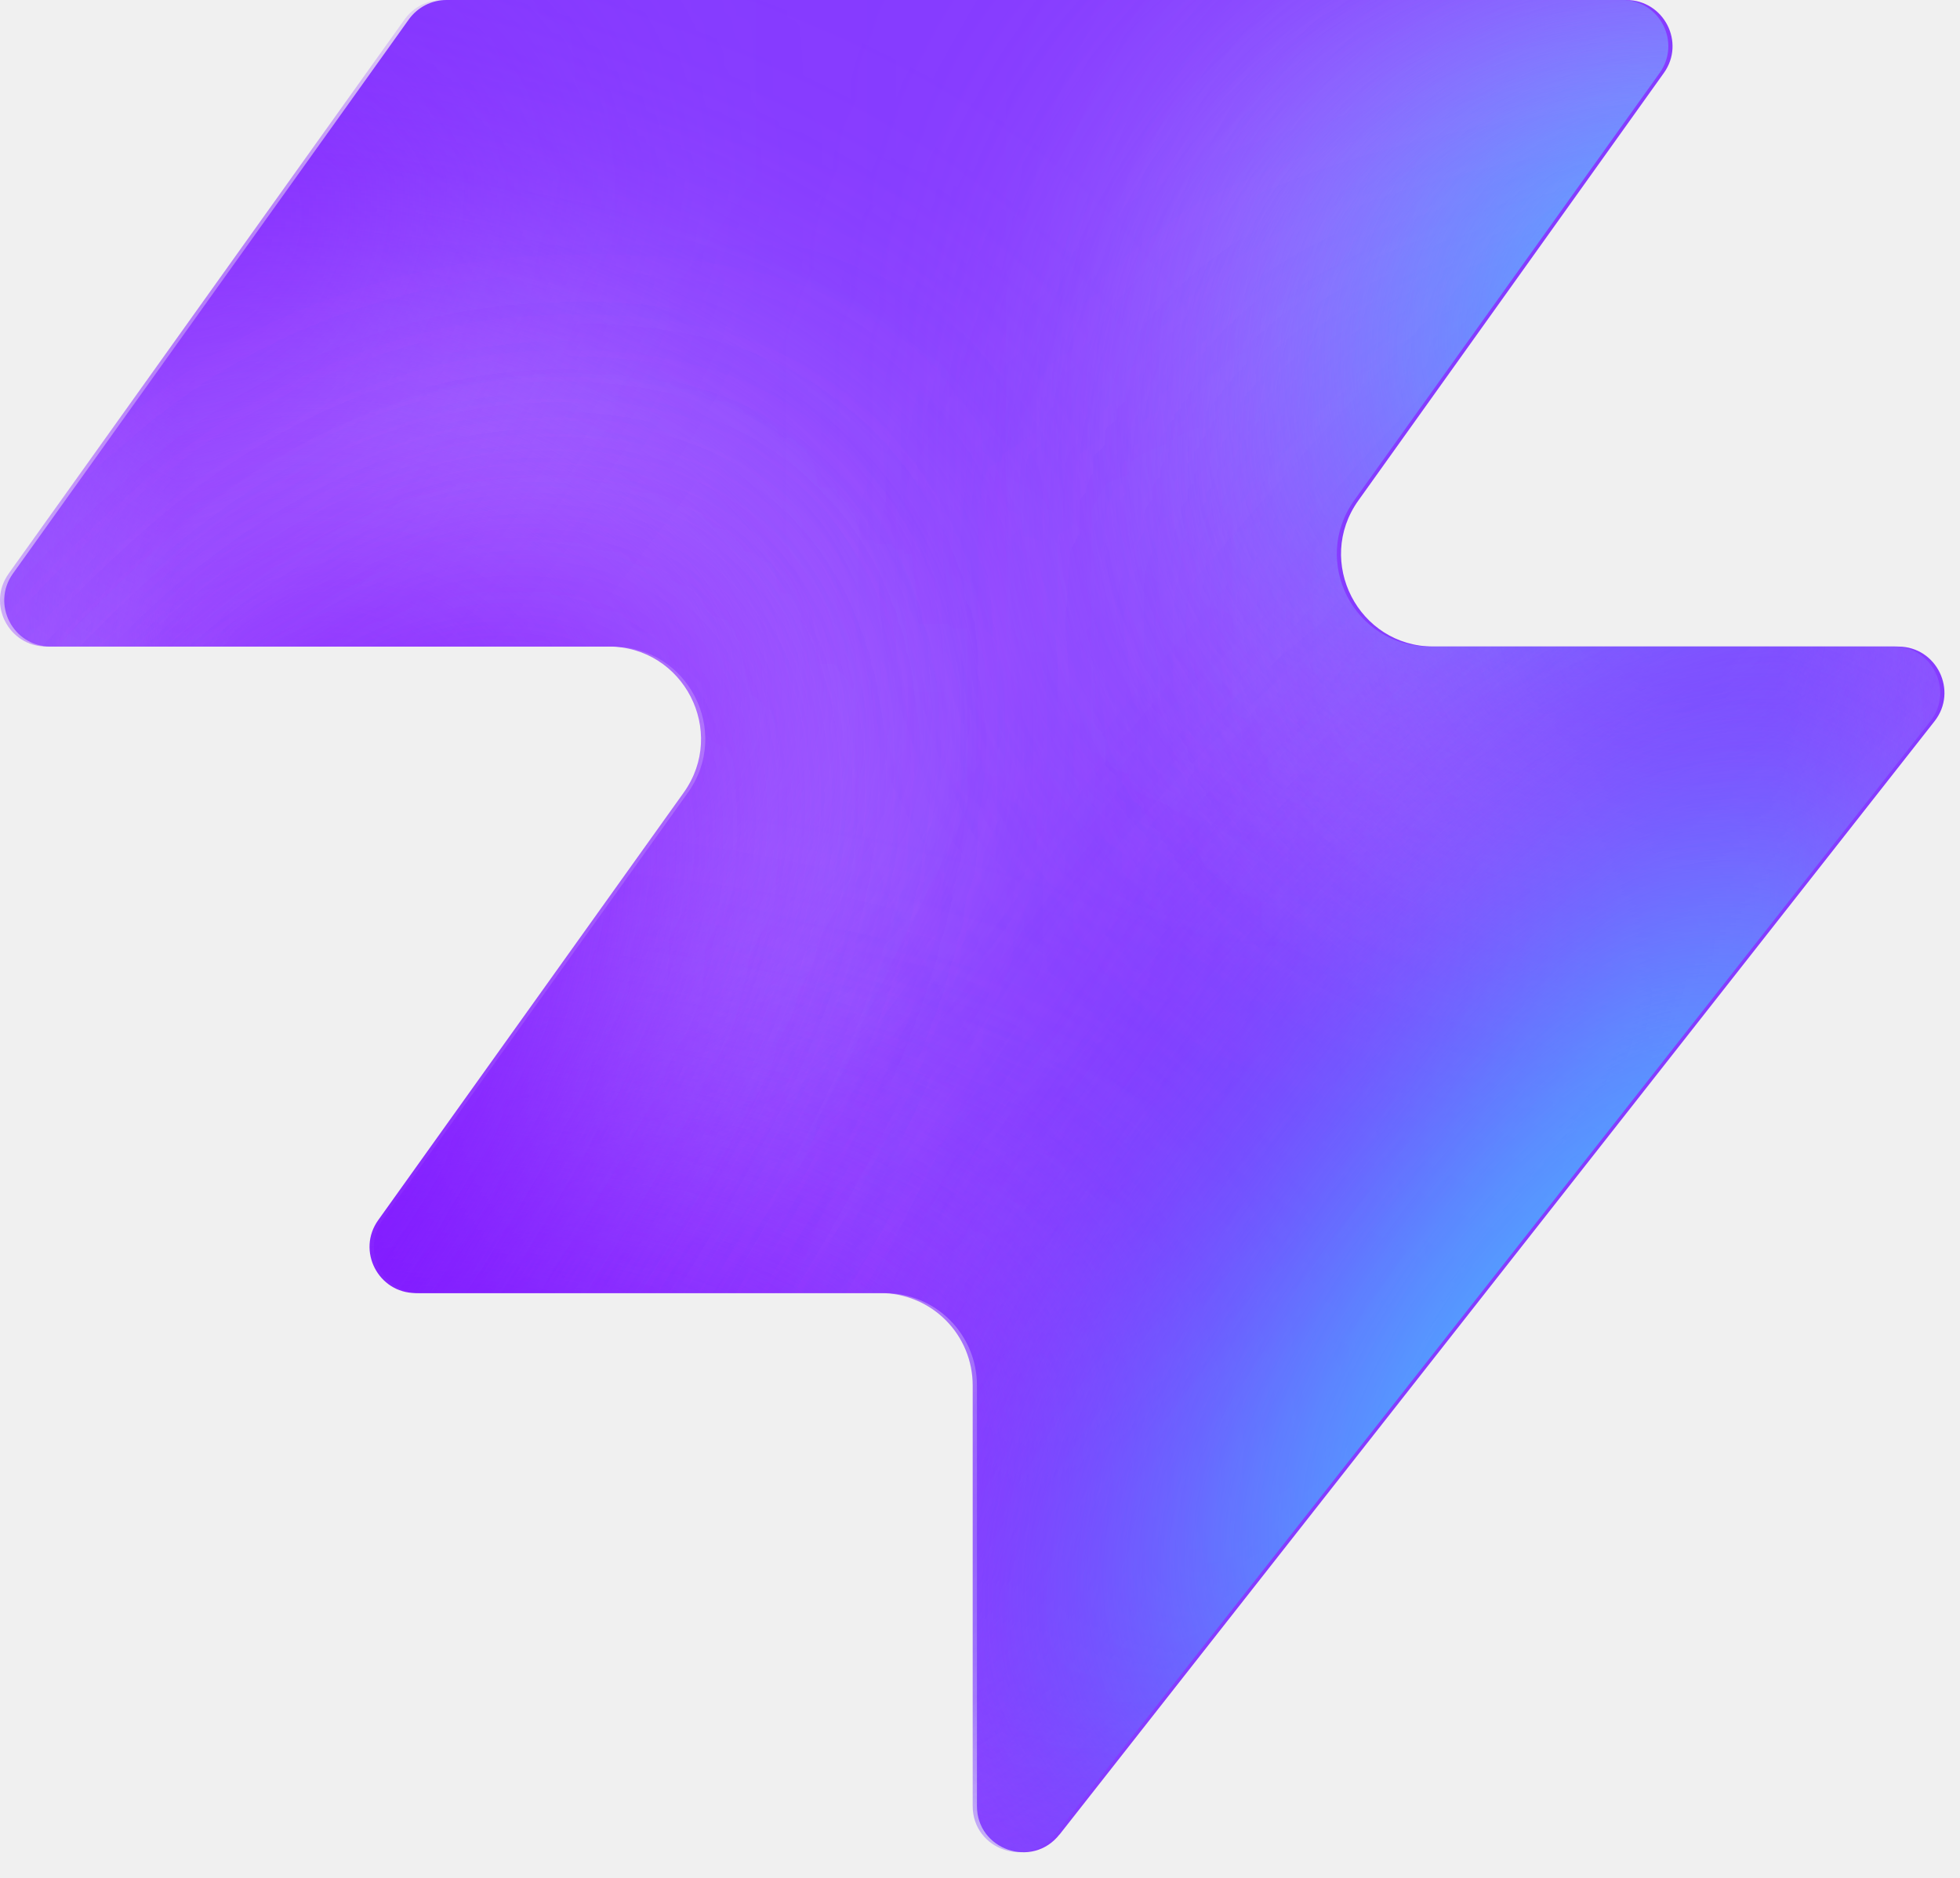
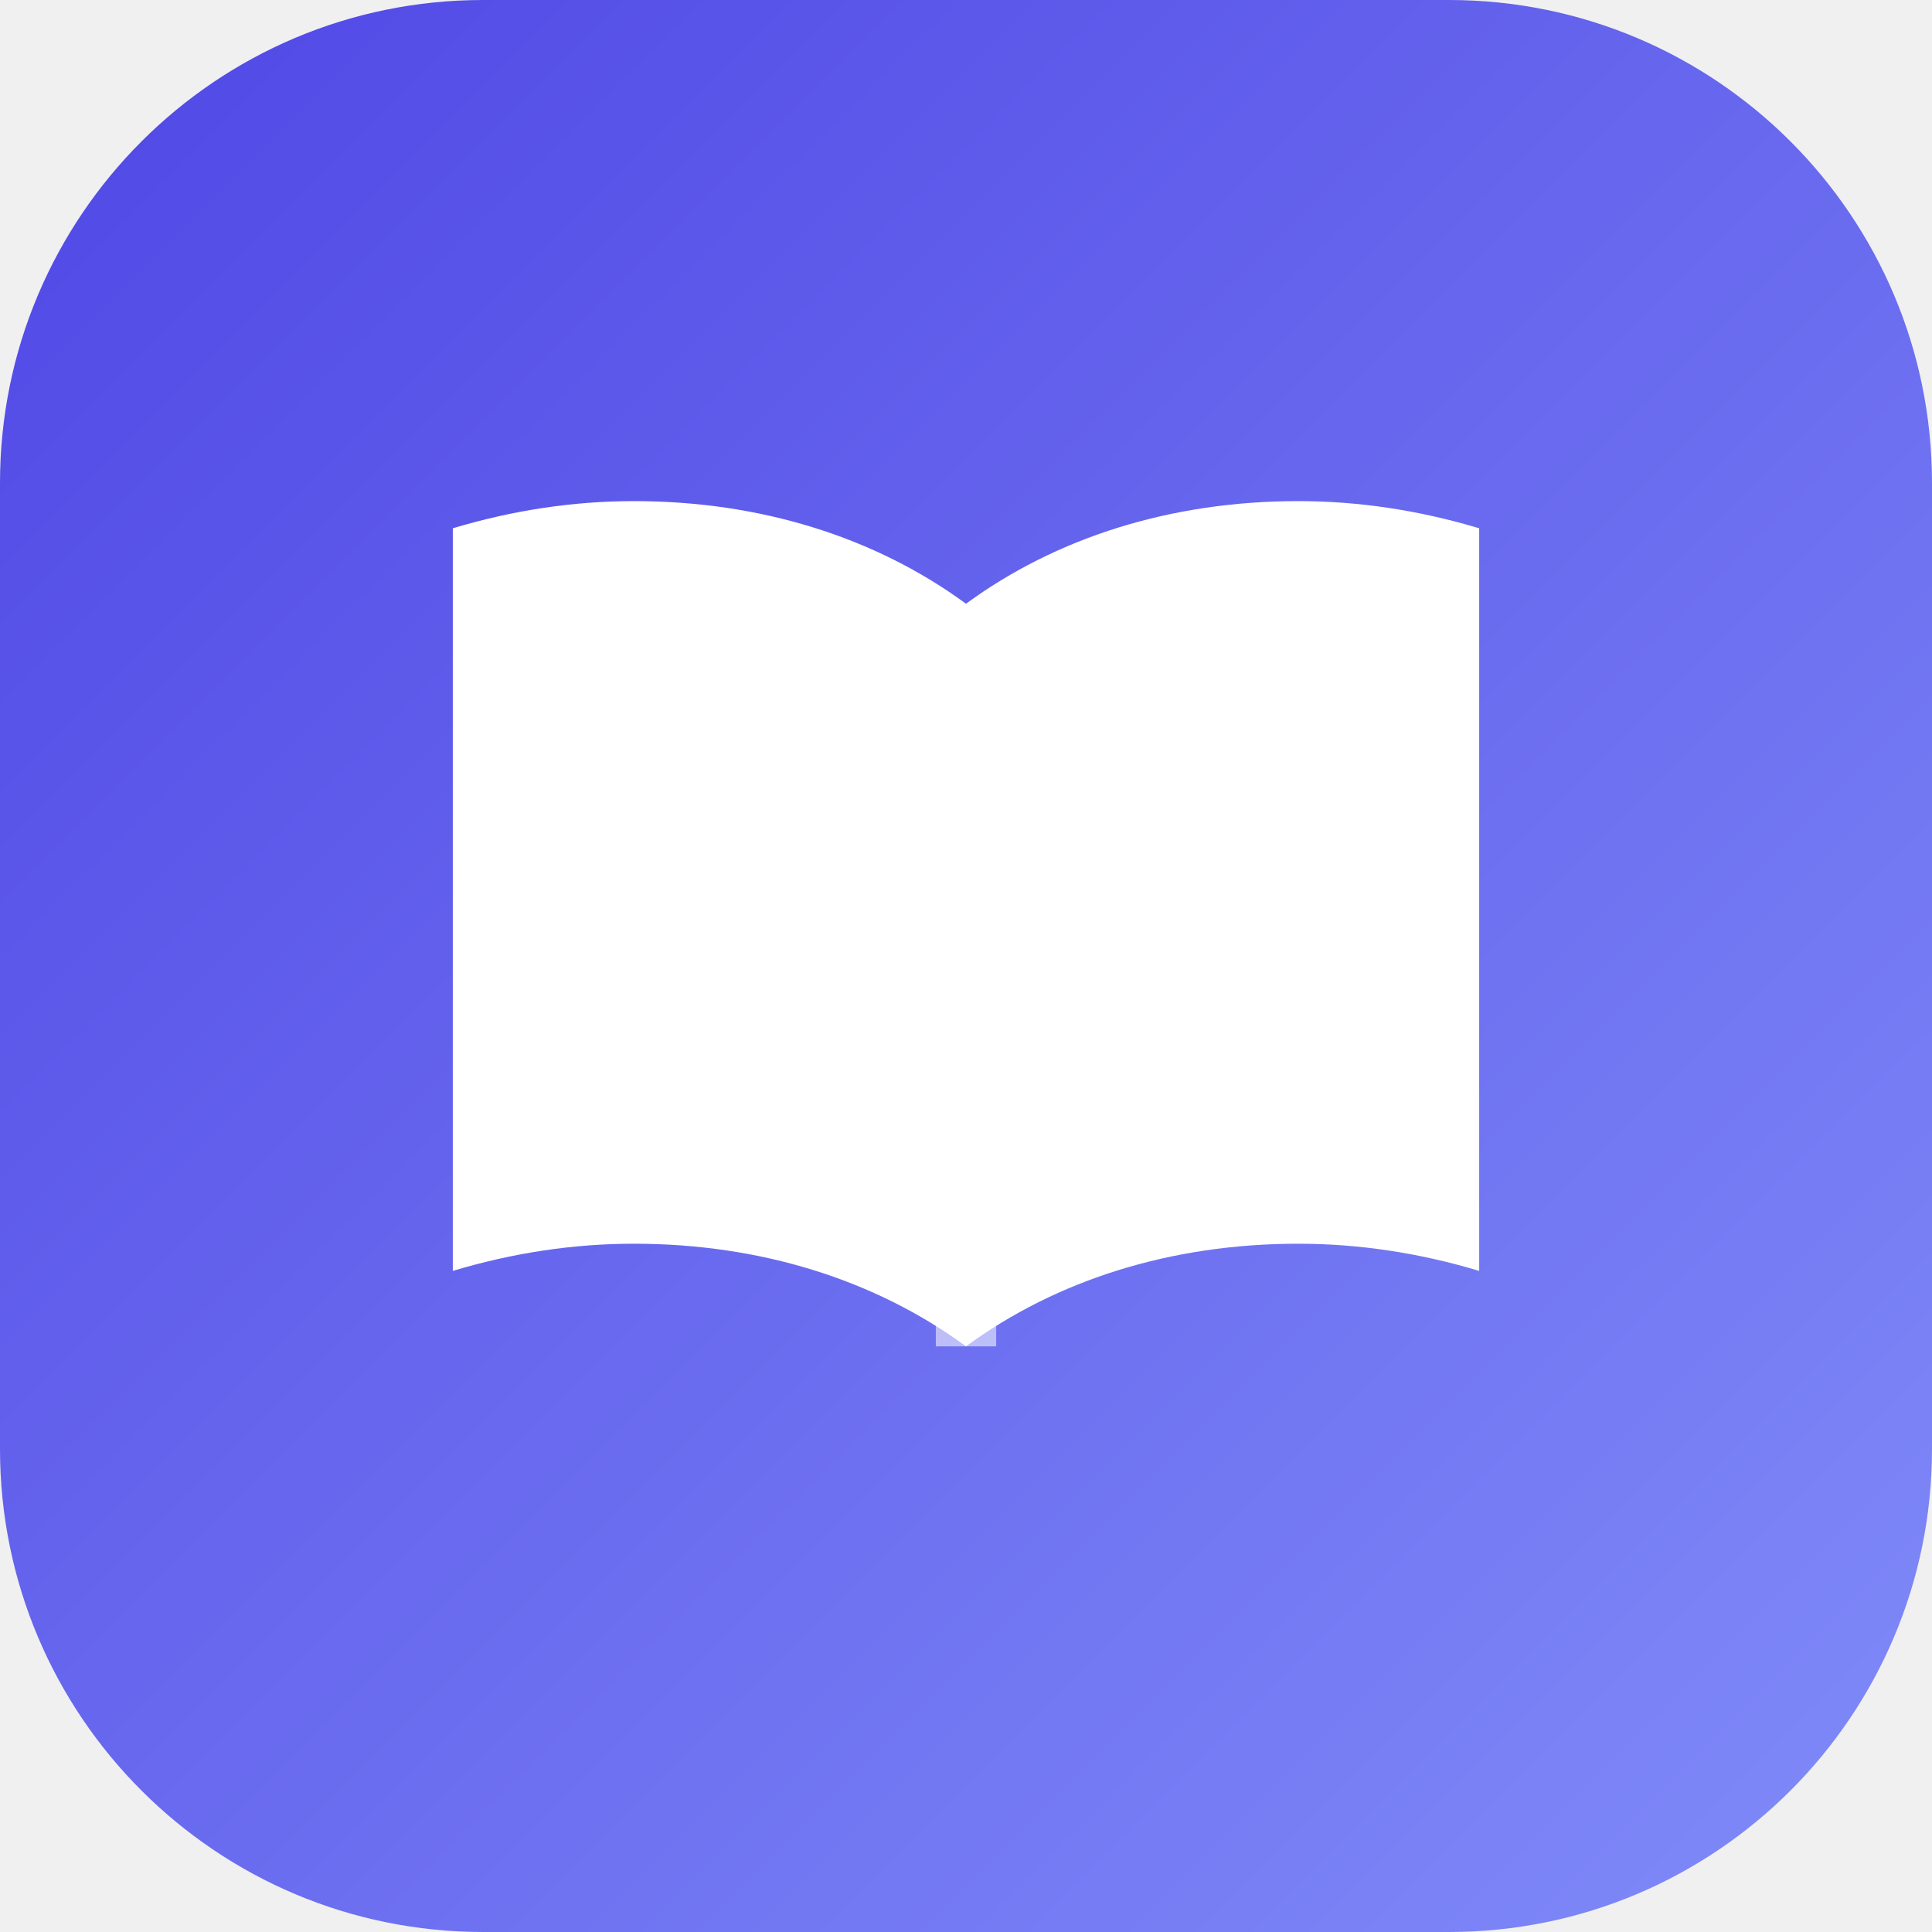
- <svg xmlns="http://www.w3.org/2000/svg" width="48" height="46" fill="none" viewBox="0 0 48 46">
-   <path fill="#863bff" d="M25.946 44.938c-.664.845-2.021.375-2.021-.698V33.937a2.26 2.26 0 0 0-2.262-2.262H10.287c-.92 0-1.456-1.04-.92-1.788l7.48-10.471c1.07-1.497 0-3.578-1.842-3.578H1.237c-.92 0-1.456-1.04-.92-1.788L10.013.474c.214-.297.556-.474.92-.474h28.894c.92 0 1.456 1.04.92 1.788l-7.48 10.471c-1.07 1.498 0 3.579 1.842 3.579h11.377c.943 0 1.473 1.088.89 1.83L25.947 44.94z" style="fill:#863bff;fill:color(display-p3 .525 .23 1);fill-opacity:1" />
-   <mask id="a" width="48" height="46" x="0" y="0" maskUnits="userSpaceOnUse" style="mask-type:alpha">
-     <path fill="#000" d="M25.842 44.938c-.664.844-2.021.375-2.021-.698V33.937a2.26 2.26 0 0 0-2.262-2.262H10.183c-.92 0-1.456-1.04-.92-1.788l7.48-10.471c1.07-1.498 0-3.579-1.842-3.579H1.133c-.92 0-1.456-1.04-.92-1.787L9.91.473c.214-.297.556-.474.92-.474h28.894c.92 0 1.456 1.04.92 1.788l-7.48 10.471c-1.07 1.498 0 3.578 1.842 3.578h11.377c.943 0 1.473 1.088.89 1.832L25.843 44.94z" style="fill:#000;fill-opacity:1" />
-   </mask>
-   <g mask="url(#a)">
-     <g filter="url(#b)">
-       <ellipse cx="5.508" cy="14.704" fill="#ede6ff" rx="5.508" ry="14.704" style="fill:#ede6ff;fill:color(display-p3 .927 .903 1);fill-opacity:1" transform="matrix(.00324 1 1 -.00324 -4.47 31.516)" />
-     </g>
-     <g filter="url(#c)">
-       <ellipse cx="10.399" cy="29.851" fill="#ede6ff" rx="10.399" ry="29.851" style="fill:#ede6ff;fill:color(display-p3 .927 .903 1);fill-opacity:1" transform="matrix(.00324 1 1 -.00324 -39.328 7.883)" />
-     </g>
-     <g filter="url(#d)">
-       <ellipse cx="5.508" cy="30.487" fill="#7e14ff" rx="5.508" ry="30.487" style="fill:#7e14ff;fill:color(display-p3 .492 .077 1);fill-opacity:1" transform="rotate(89.814 -25.913 -14.639)scale(1 -1)" />
-     </g>
-     <g filter="url(#e)">
-       <ellipse cx="5.508" cy="30.599" fill="#7e14ff" rx="5.508" ry="30.599" style="fill:#7e14ff;fill:color(display-p3 .492 .077 1);fill-opacity:1" transform="rotate(89.814 -32.644 -3.334)scale(1 -1)" />
-     </g>
-     <g filter="url(#f)">
-       <ellipse cx="5.508" cy="30.599" fill="#7e14ff" rx="5.508" ry="30.599" style="fill:#7e14ff;fill:color(display-p3 .492 .077 1);fill-opacity:1" transform="matrix(.00324 1 1 -.00324 -34.34 30.47)" />
-     </g>
-     <g filter="url(#g)">
-       <ellipse cx="14.072" cy="22.078" fill="#ede6ff" rx="14.072" ry="22.078" style="fill:#ede6ff;fill:color(display-p3 .927 .903 1);fill-opacity:1" transform="rotate(93.35 24.506 48.493)scale(-1 1)" />
-     </g>
-     <g filter="url(#h)">
-       <ellipse cx="3.47" cy="21.501" fill="#7e14ff" rx="3.47" ry="21.501" style="fill:#7e14ff;fill:color(display-p3 .492 .077 1);fill-opacity:1" transform="rotate(89.009 28.708 47.59)scale(-1 1)" />
-     </g>
-     <g filter="url(#i)">
-       <ellipse cx="3.47" cy="21.501" fill="#7e14ff" rx="3.47" ry="21.501" style="fill:#7e14ff;fill:color(display-p3 .492 .077 1);fill-opacity:1" transform="rotate(89.009 28.708 47.59)scale(-1 1)" />
-     </g>
-     <g filter="url(#j)">
-       <ellipse cx=".387" cy="8.972" fill="#7e14ff" rx="4.407" ry="29.108" style="fill:#7e14ff;fill:color(display-p3 .492 .077 1);fill-opacity:1" transform="rotate(39.51 .387 8.972)" />
-     </g>
-     <g filter="url(#k)">
-       <ellipse cx="47.523" cy="-6.092" fill="#7e14ff" rx="4.407" ry="29.108" style="fill:#7e14ff;fill:color(display-p3 .492 .077 1);fill-opacity:1" transform="rotate(37.892 47.523 -6.092)" />
-     </g>
-     <g filter="url(#l)">
-       <ellipse cx="41.412" cy="6.333" fill="#47bfff" rx="5.971" ry="9.665" style="fill:#47bfff;fill:color(display-p3 .28 .748 1);fill-opacity:1" transform="rotate(37.892 41.412 6.333)" />
-     </g>
-     <g filter="url(#m)">
-       <ellipse cx="-1.879" cy="38.332" fill="#7e14ff" rx="4.407" ry="29.108" style="fill:#7e14ff;fill:color(display-p3 .492 .077 1);fill-opacity:1" transform="rotate(37.892 -1.88 38.332)" />
-     </g>
-     <g filter="url(#n)">
-       <ellipse cx="-1.879" cy="38.332" fill="#7e14ff" rx="4.407" ry="29.108" style="fill:#7e14ff;fill:color(display-p3 .492 .077 1);fill-opacity:1" transform="rotate(37.892 -1.88 38.332)" />
-     </g>
-     <g filter="url(#o)">
-       <ellipse cx="35.651" cy="29.907" fill="#7e14ff" rx="4.407" ry="29.108" style="fill:#7e14ff;fill:color(display-p3 .492 .077 1);fill-opacity:1" transform="rotate(37.892 35.651 29.907)" />
-     </g>
-     <g filter="url(#p)">
-       <ellipse cx="38.418" cy="32.4" fill="#47bfff" rx="5.971" ry="15.297" style="fill:#47bfff;fill:color(display-p3 .28 .748 1);fill-opacity:1" transform="rotate(37.892 38.418 32.4)" />
-     </g>
-   </g>
+ <svg xmlns="http://www.w3.org/2000/svg" viewBox="0 0 64 64">
  <defs>
-     <filter id="b" width="60.045" height="41.654" x="-19.77" y="16.149" color-interpolation-filters="sRGB" filterUnits="userSpaceOnUse">
-       <feFlood flood-opacity="0" result="BackgroundImageFix" />
-       <feBlend in="SourceGraphic" in2="BackgroundImageFix" result="shape" />
-       <feGaussianBlur result="effect1_foregroundBlur_2002_17158" stdDeviation="7.659" />
-     </filter>
-     <filter id="c" width="90.34" height="51.437" x="-54.613" y="-7.533" color-interpolation-filters="sRGB" filterUnits="userSpaceOnUse">
-       <feFlood flood-opacity="0" result="BackgroundImageFix" />
-       <feBlend in="SourceGraphic" in2="BackgroundImageFix" result="shape" />
-       <feGaussianBlur result="effect1_foregroundBlur_2002_17158" stdDeviation="7.659" />
-     </filter>
-     <filter id="d" width="79.355" height="29.4" x="-49.64" y="2.03" color-interpolation-filters="sRGB" filterUnits="userSpaceOnUse">
-       <feFlood flood-opacity="0" result="BackgroundImageFix" />
-       <feBlend in="SourceGraphic" in2="BackgroundImageFix" result="shape" />
-       <feGaussianBlur result="effect1_foregroundBlur_2002_17158" stdDeviation="4.596" />
-     </filter>
-     <filter id="e" width="79.579" height="29.4" x="-45.045" y="20.029" color-interpolation-filters="sRGB" filterUnits="userSpaceOnUse">
-       <feFlood flood-opacity="0" result="BackgroundImageFix" />
-       <feBlend in="SourceGraphic" in2="BackgroundImageFix" result="shape" />
-       <feGaussianBlur result="effect1_foregroundBlur_2002_17158" stdDeviation="4.596" />
-     </filter>
-     <filter id="f" width="79.579" height="29.4" x="-43.513" y="21.178" color-interpolation-filters="sRGB" filterUnits="userSpaceOnUse">
-       <feFlood flood-opacity="0" result="BackgroundImageFix" />
-       <feBlend in="SourceGraphic" in2="BackgroundImageFix" result="shape" />
-       <feGaussianBlur result="effect1_foregroundBlur_2002_17158" stdDeviation="4.596" />
-     </filter>
-     <filter id="g" width="74.749" height="58.852" x="15.756" y="-17.901" color-interpolation-filters="sRGB" filterUnits="userSpaceOnUse">
-       <feFlood flood-opacity="0" result="BackgroundImageFix" />
-       <feBlend in="SourceGraphic" in2="BackgroundImageFix" result="shape" />
-       <feGaussianBlur result="effect1_foregroundBlur_2002_17158" stdDeviation="7.659" />
-     </filter>
-     <filter id="h" width="61.377" height="25.362" x="23.548" y="2.284" color-interpolation-filters="sRGB" filterUnits="userSpaceOnUse">
-       <feFlood flood-opacity="0" result="BackgroundImageFix" />
-       <feBlend in="SourceGraphic" in2="BackgroundImageFix" result="shape" />
-       <feGaussianBlur result="effect1_foregroundBlur_2002_17158" stdDeviation="4.596" />
-     </filter>
-     <filter id="i" width="61.377" height="25.362" x="23.548" y="2.284" color-interpolation-filters="sRGB" filterUnits="userSpaceOnUse">
-       <feFlood flood-opacity="0" result="BackgroundImageFix" />
-       <feBlend in="SourceGraphic" in2="BackgroundImageFix" result="shape" />
-       <feGaussianBlur result="effect1_foregroundBlur_2002_17158" stdDeviation="4.596" />
-     </filter>
-     <filter id="j" width="56.045" height="63.649" x="-27.636" y="-22.853" color-interpolation-filters="sRGB" filterUnits="userSpaceOnUse">
-       <feFlood flood-opacity="0" result="BackgroundImageFix" />
-       <feBlend in="SourceGraphic" in2="BackgroundImageFix" result="shape" />
-       <feGaussianBlur result="effect1_foregroundBlur_2002_17158" stdDeviation="4.596" />
-     </filter>
-     <filter id="k" width="54.814" height="64.646" x="20.116" y="-38.415" color-interpolation-filters="sRGB" filterUnits="userSpaceOnUse">
-       <feFlood flood-opacity="0" result="BackgroundImageFix" />
-       <feBlend in="SourceGraphic" in2="BackgroundImageFix" result="shape" />
-       <feGaussianBlur result="effect1_foregroundBlur_2002_17158" stdDeviation="4.596" />
-     </filter>
-     <filter id="l" width="33.541" height="35.313" x="24.641" y="-11.323" color-interpolation-filters="sRGB" filterUnits="userSpaceOnUse">
-       <feFlood flood-opacity="0" result="BackgroundImageFix" />
-       <feBlend in="SourceGraphic" in2="BackgroundImageFix" result="shape" />
-       <feGaussianBlur result="effect1_foregroundBlur_2002_17158" stdDeviation="4.596" />
-     </filter>
-     <filter id="m" width="54.814" height="64.646" x="-29.286" y="6.009" color-interpolation-filters="sRGB" filterUnits="userSpaceOnUse">
-       <feFlood flood-opacity="0" result="BackgroundImageFix" />
-       <feBlend in="SourceGraphic" in2="BackgroundImageFix" result="shape" />
-       <feGaussianBlur result="effect1_foregroundBlur_2002_17158" stdDeviation="4.596" />
-     </filter>
-     <filter id="n" width="54.814" height="64.646" x="-29.286" y="6.009" color-interpolation-filters="sRGB" filterUnits="userSpaceOnUse">
-       <feFlood flood-opacity="0" result="BackgroundImageFix" />
-       <feBlend in="SourceGraphic" in2="BackgroundImageFix" result="shape" />
-       <feGaussianBlur result="effect1_foregroundBlur_2002_17158" stdDeviation="4.596" />
-     </filter>
-     <filter id="o" width="54.814" height="64.646" x="8.244" y="-2.416" color-interpolation-filters="sRGB" filterUnits="userSpaceOnUse">
-       <feFlood flood-opacity="0" result="BackgroundImageFix" />
-       <feBlend in="SourceGraphic" in2="BackgroundImageFix" result="shape" />
-       <feGaussianBlur result="effect1_foregroundBlur_2002_17158" stdDeviation="4.596" />
-     </filter>
-     <filter id="p" width="39.409" height="43.623" x="18.713" y="10.588" color-interpolation-filters="sRGB" filterUnits="userSpaceOnUse">
-       <feFlood flood-opacity="0" result="BackgroundImageFix" />
-       <feBlend in="SourceGraphic" in2="BackgroundImageFix" result="shape" />
-       <feGaussianBlur result="effect1_foregroundBlur_2002_17158" stdDeviation="4.596" />
-     </filter>
+     <linearGradient id="g" x1="0" y1="0" x2="1" y2="1">
+       <stop offset="0" stop-color="#4f46e5" />
+       <stop offset="1" stop-color="#818cf8" />
+     </linearGradient>
  </defs>
+   <rect width="64" height="64" rx="16" fill="url(#g)" />
+   <path d="M32 20c-3-2.2-6.8-3.4-11-3.4-2 0-4 .3-6 .9v24.6c2-.6 4-.9 6-.9 4.2 0 8 1.2 11 3.4 3-2.2 6.8-3.4 11-3.4 2 0 4 .3 6 .9V17.5c-2-.6-4-.9-6-.9-4.2 0-8 1.2-11 3.4z" fill="#fff" />
+   <path d="M32 20v24.6" stroke="rgba(255,255,255,.55)" stroke-width="2" fill="none" />
</svg>
